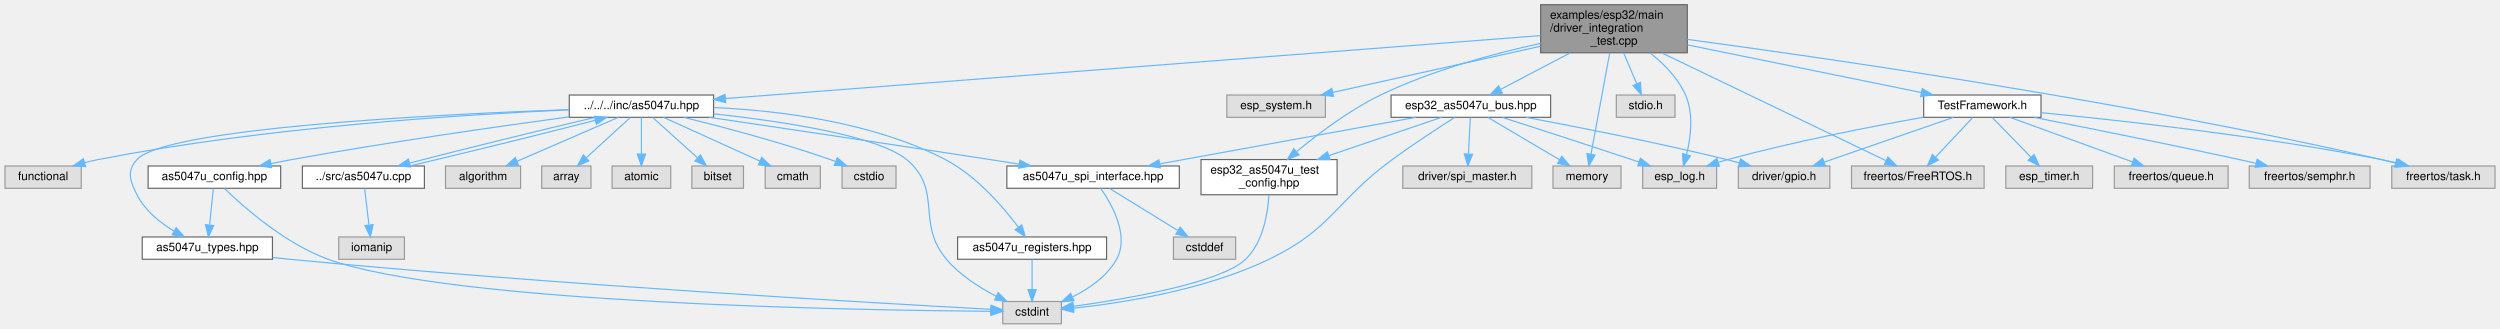
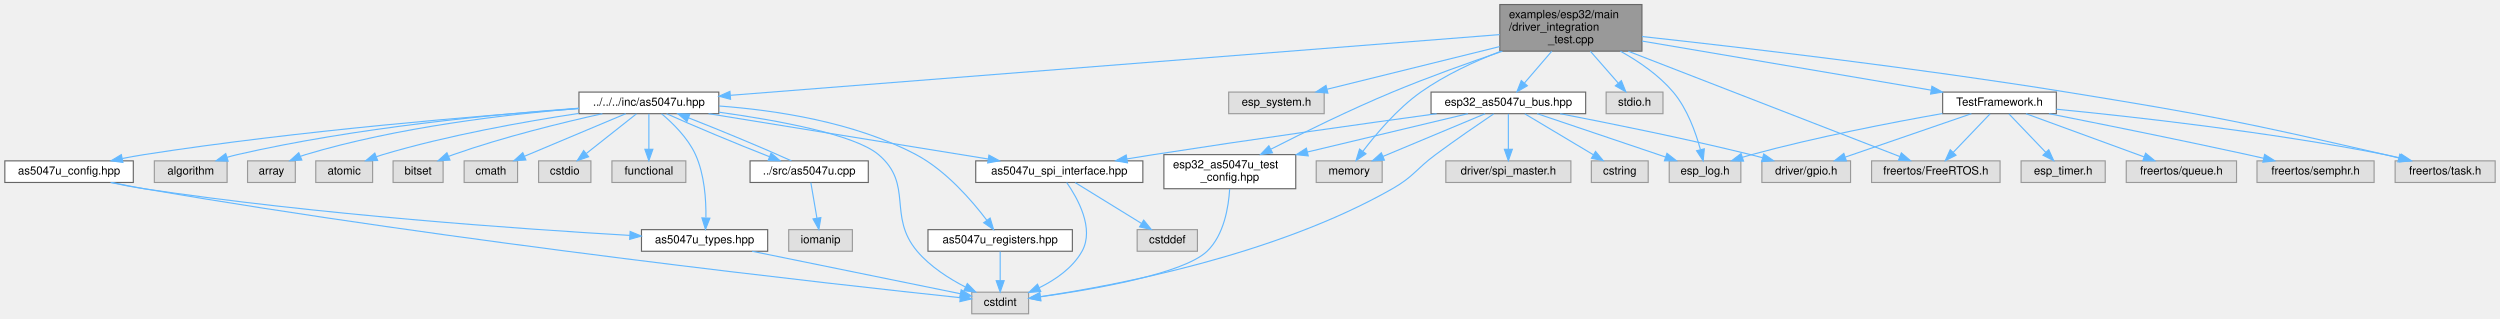
- <svg xmlns="http://www.w3.org/2000/svg" xmlns:xlink="http://www.w3.org/1999/xlink" width="2131pt" height="280pt" viewBox="0.00 0.00 2130.50 280.00">
+ <svg xmlns="http://www.w3.org/2000/svg" xmlns:xlink="http://www.w3.org/1999/xlink" width="2199pt" height="280pt" viewBox="0.00 0.00 2198.50 280.00">
  <g id="graph0" class="graph" transform="scale(1 1) rotate(0) translate(4 276)">
    <g id="Node000001" class="node">
      <g id="a_Node000001">
        <a xlink:title="Comprehensive Integration Test Suite for as5047u::AS5047U Driver.">
-           <polygon fill="#999999" stroke="#666666" points="1434,-272 1309,-272 1309,-231 1434,-231 1434,-272" />
-           <text text-anchor="start" x="1317" y="-260" font-family="Helvetica,sans-Serif" font-size="10.00">examples/esp32/main</text>
-           <text text-anchor="start" x="1317" y="-249" font-family="Helvetica,sans-Serif" font-size="10.00">/driver_integration</text>
-           <text text-anchor="middle" x="1371.5" y="-238" font-family="Helvetica,sans-Serif" font-size="10.00">_test.cpp</text>
+           <polygon fill="#999999" stroke="#666666" points="1440,-272 1315,-272 1315,-231 1440,-231 1440,-272" />
+           <text text-anchor="start" x="1323" y="-260" font-family="Helvetica,sans-Serif" font-size="10.00">examples/esp32/main</text>
+           <text text-anchor="start" x="1323" y="-249" font-family="Helvetica,sans-Serif" font-size="10.00">/driver_integration</text>
+           <text text-anchor="middle" x="1377.5" y="-238" font-family="Helvetica,sans-Serif" font-size="10.00">_test.cpp</text>
        </a>
      </g>
    </g>
    <g id="Node000002" class="node">
      <g id="a_Node000002">
        <a xlink:title=" ">
-           <polygon fill="#e0e0e0" stroke="#999999" points="1459,-134.5 1396,-134.5 1396,-115.5 1459,-115.5 1459,-134.5" />
-           <text text-anchor="middle" x="1427.5" y="-122.5" font-family="Helvetica,sans-Serif" font-size="10.00">esp_log.h</text>
+           <polygon fill="#e0e0e0" stroke="#999999" points="1527,-134.5 1464,-134.5 1464,-115.5 1527,-115.5 1527,-134.5" />
+           <text text-anchor="middle" x="1495.5" y="-122.5" font-family="Helvetica,sans-Serif" font-size="10.00">esp_log.h</text>
        </a>
      </g>
    </g>
    <g id="edge1_Node000001_Node000002" class="edge">
      <g id="a_edge1_Node000001_Node000002">
        <a xlink:title=" ">
-           <path fill="none" stroke="#63b8ff" d="M1402.18,-230.99C1413.97,-221.68 1426.13,-209.4 1432.5,-195 1439.62,-178.89 1436.94,-158.6 1433.36,-144.2" />
-           <polygon fill="#63b8ff" stroke="#63b8ff" points="1436.7,-143.16 1430.58,-134.51 1429.97,-145.08 1436.7,-143.16" />
+           <path fill="none" stroke="#63b8ff" d="M1421.05,-230.97C1437.35,-221.93 1454.94,-209.86 1467.5,-195 1479.87,-180.37 1487.3,-159.55 1491.37,-144.61" />
+           <polygon fill="#63b8ff" stroke="#63b8ff" points="1494.86,-145.08 1493.85,-134.54 1488.06,-143.41 1494.86,-145.08" />
        </a>
      </g>
    </g>
    <g id="Node000003" class="node">
      <g id="a_Node000003">
        <a xlink:title=" ">
-           <polygon fill="#e0e0e0" stroke="#999999" points="1125.5,-195 1041.5,-195 1041.5,-176 1125.5,-176 1125.5,-195" />
-           <text text-anchor="middle" x="1083.5" y="-183" font-family="Helvetica,sans-Serif" font-size="10.00">esp_system.h</text>
+           <polygon fill="#e0e0e0" stroke="#999999" points="1160.5,-195 1076.5,-195 1076.5,-176 1160.5,-176 1160.5,-195" />
+           <text text-anchor="middle" x="1118.5" y="-183" font-family="Helvetica,sans-Serif" font-size="10.00">esp_system.h</text>
        </a>
      </g>
    </g>
    <g id="edge2_Node000001_Node000003" class="edge">
      <g id="a_edge2_Node000001_Node000003">
        <a xlink:title=" ">
-           <path fill="none" stroke="#63b8ff" d="M1308.65,-236.53C1255.5,-224.72 1180.44,-208.04 1131.87,-197.25" />
-           <polygon fill="#63b8ff" stroke="#63b8ff" points="1132.45,-193.79 1121.93,-195.04 1130.93,-200.63 1132.45,-193.79" />
+           <path fill="none" stroke="#63b8ff" d="M1314.8,-235.01C1267.92,-223.42 1204.94,-207.86 1163.1,-197.52" />
+           <polygon fill="#63b8ff" stroke="#63b8ff" points="1163.75,-194.08 1153.21,-195.08 1162.08,-200.87 1163.75,-194.08" />
        </a>
      </g>
    </g>
    <g id="Node000004" class="node">
      <g id="a_Node000004">
        <a xlink:title=" ">
-           <polygon fill="#e0e0e0" stroke="#999999" points="1687,-134.5 1574,-134.5 1574,-115.5 1687,-115.5 1687,-134.5" />
-           <text text-anchor="middle" x="1630.5" y="-122.5" font-family="Helvetica,sans-Serif" font-size="10.00">freertos/FreeRTOS.h</text>
+           <polygon fill="#e0e0e0" stroke="#999999" points="1755,-134.5 1642,-134.5 1642,-115.5 1755,-115.5 1755,-134.5" />
+           <text text-anchor="middle" x="1698.5" y="-122.5" font-family="Helvetica,sans-Serif" font-size="10.00">freertos/FreeRTOS.h</text>
        </a>
      </g>
    </g>
    <g id="edge3_Node000001_Node000004" class="edge">
      <g id="a_edge3_Node000001_Node000004">
        <a xlink:title=" ">
-           <path fill="none" stroke="#63b8ff" d="M1412.25,-230.91C1465.61,-205.26 1557.68,-161 1603.28,-139.08" />
-           <polygon fill="#63b8ff" stroke="#63b8ff" points="1605.04,-142.12 1612.54,-134.63 1602.01,-135.81 1605.04,-142.12" />
+           <path fill="none" stroke="#63b8ff" d="M1428.01,-230.91C1494.97,-204.94 1611.13,-159.89 1666.87,-138.27" />
+           <polygon fill="#63b8ff" stroke="#63b8ff" points="1668.18,-141.51 1676.24,-134.63 1665.65,-134.99 1668.18,-141.51" />
        </a>
      </g>
    </g>
    <g id="Node000005" class="node">
      <g id="a_Node000005">
        <a xlink:title=" ">
-           <polygon fill="#e0e0e0" stroke="#999999" points="2122.5,-134.5 2034.5,-134.5 2034.5,-115.5 2122.5,-115.5 2122.5,-134.5" />
-           <text text-anchor="middle" x="2078.5" y="-122.5" font-family="Helvetica,sans-Serif" font-size="10.00">freertos/task.h</text>
+           <polygon fill="#e0e0e0" stroke="#999999" points="2190.5,-134.5 2102.5,-134.5 2102.5,-115.5 2190.5,-115.5 2190.5,-134.5" />
+           <text text-anchor="middle" x="2146.5" y="-122.5" font-family="Helvetica,sans-Serif" font-size="10.00">freertos/task.h</text>
        </a>
      </g>
    </g>
    <g id="edge4_Node000001_Node000005" class="edge">
      <g id="a_edge4_Node000001_Node000005">
        <a xlink:title=" ">
-           <path fill="none" stroke="#63b8ff" d="M1434.2,-242.39C1551.24,-226.71 1810.58,-189.36 2025.5,-140 2029.41,-139.1 2033.46,-138.12 2037.51,-137.11" />
-           <polygon fill="#63b8ff" stroke="#63b8ff" points="2038.66,-140.43 2047.48,-134.56 2036.92,-133.65 2038.66,-140.43" />
+           <path fill="none" stroke="#63b8ff" d="M1440.14,-243.87C1525.01,-234.58 1681.11,-216.4 1813.5,-195 1938.7,-174.76 1969.91,-168.43 2093.5,-140 2097.41,-139.1 2101.46,-138.12 2105.51,-137.11" />
+           <polygon fill="#63b8ff" stroke="#63b8ff" points="2106.66,-140.43 2115.47,-134.55 2104.92,-133.64 2106.66,-140.43" />
        </a>
      </g>
    </g>
    <g id="Node000006" class="node">
      <g id="a_Node000006">
        <a xlink:title=" ">
-           <polygon fill="#e0e0e0" stroke="#999999" points="1377.5,-134.5 1319.5,-134.5 1319.5,-115.5 1377.5,-115.5 1377.5,-134.5" />
-           <text text-anchor="middle" x="1348.5" y="-122.5" font-family="Helvetica,sans-Serif" font-size="10.00">memory</text>
+           <polygon fill="#e0e0e0" stroke="#999999" points="1211.5,-134.5 1153.5,-134.5 1153.5,-115.5 1211.5,-115.5 1211.5,-134.5" />
+           <text text-anchor="middle" x="1182.5" y="-122.5" font-family="Helvetica,sans-Serif" font-size="10.00">memory</text>
        </a>
      </g>
    </g>
    <g id="edge5_Node000001_Node000006" class="edge">
      <g id="a_edge5_Node000001_Node000006">
        <a xlink:title=" ">
-           <path fill="none" stroke="#63b8ff" d="M1367.86,-230.77C1363.48,-207.09 1356.2,-167.66 1351.92,-144.52" />
-           <polygon fill="#63b8ff" stroke="#63b8ff" points="1355.35,-143.81 1350.09,-134.61 1348.47,-145.08 1355.35,-143.81" />
+           <path fill="none" stroke="#63b8ff" d="M1315.83,-230.93C1292.62,-221.97 1266.73,-209.98 1245.5,-195 1224.89,-180.46 1206.08,-158.13 1194.48,-142.83" />
+           <polygon fill="#63b8ff" stroke="#63b8ff" points="1197.27,-140.73 1188.53,-134.75 1191.64,-144.88 1197.27,-140.73" />
        </a>
      </g>
    </g>
    <g id="Node000007" class="node">
      <g id="a_Node000007">
        <a xlink:title=" ">
-           <polygon fill="#e0e0e0" stroke="#999999" points="1423.5,-195 1373.5,-195 1373.5,-176 1423.5,-176 1423.5,-195" />
-           <text text-anchor="middle" x="1398.5" y="-183" font-family="Helvetica,sans-Serif" font-size="10.00">stdio.h</text>
+           <polygon fill="#e0e0e0" stroke="#999999" points="1458.5,-195 1408.5,-195 1408.5,-176 1458.5,-176 1458.5,-195" />
+           <text text-anchor="middle" x="1433.5" y="-183" font-family="Helvetica,sans-Serif" font-size="10.00">stdio.h</text>
        </a>
      </g>
    </g>
    <g id="edge6_Node000001_Node000007" class="edge">
      <g id="a_edge6_Node000001_Node000007">
        <a xlink:title=" ">
-           <path fill="none" stroke="#63b8ff" d="M1379.75,-230.95C1383.28,-222.58 1387.38,-212.85 1390.85,-204.64" />
-           <polygon fill="#63b8ff" stroke="#63b8ff" points="1394.14,-205.83 1394.8,-195.26 1387.69,-203.11 1394.14,-205.83" />
+           <path fill="none" stroke="#63b8ff" d="M1394.61,-230.95C1402.42,-222.02 1411.58,-211.55 1419.05,-203.02" />
+           <polygon fill="#63b8ff" stroke="#63b8ff" points="1421.88,-205.09 1425.83,-195.26 1416.62,-200.48 1421.88,-205.09" />
        </a>
      </g>
    </g>
    <g id="Node000008" class="node">
      <g id="a_Node000008">
        <a xlink:href="as5047u_8hpp.html" target="_top" xlink:title="Driver for AMS AS5047U Magnetic Rotary Position Sensor (C++21).">
-           <polygon fill="white" stroke="#666666" points="604,-195 481,-195 481,-176 604,-176 604,-195" />
-           <text text-anchor="middle" x="542.5" y="-183" font-family="Helvetica,sans-Serif" font-size="10.00">../../../inc/as5047u.hpp</text>
+           <polygon fill="white" stroke="#666666" points="628,-195 505,-195 505,-176 628,-176 628,-195" />
+           <text text-anchor="middle" x="566.5" y="-183" font-family="Helvetica,sans-Serif" font-size="10.00">../../../inc/as5047u.hpp</text>
        </a>
      </g>
    </g>
    <g id="edge7_Node000001_Node000008" class="edge">
      <g id="a_edge7_Node000001_Node000008">
        <a xlink:title=" ">
-           <path fill="none" stroke="#63b8ff" d="M1308.85,-245.66C1157.8,-234 774.22,-204.39 614.26,-192.04" />
-           <polygon fill="#63b8ff" stroke="#63b8ff" points="614.29,-188.53 604.05,-191.25 613.75,-195.51 614.29,-188.53" />
+           <path fill="none" stroke="#63b8ff" d="M1314.87,-245.56C1166.63,-233.86 794.97,-204.53 638.12,-192.15" />
+           <polygon fill="#63b8ff" stroke="#63b8ff" points="638.35,-188.66 628.1,-191.36 637.8,-195.64 638.35,-188.66" />
        </a>
      </g>
    </g>
    <g id="Node000024" class="node">
      <g id="a_Node000024">
        <a xlink:href="esp32__as5047u__bus_8hpp.html" target="_top" xlink:title="ESP32 SPI transport implementation for AS5047U driver (header-only)">
-           <polygon fill="white" stroke="#666666" points="1317.5,-195 1181.5,-195 1181.5,-176 1317.5,-176 1317.5,-195" />
-           <text text-anchor="middle" x="1249.5" y="-183" font-family="Helvetica,sans-Serif" font-size="10.00">esp32_as5047u_bus.hpp</text>
+           <polygon fill="white" stroke="#666666" points="1390.5,-195 1254.5,-195 1254.5,-176 1390.5,-176 1390.5,-195" />
+           <text text-anchor="middle" x="1322.5" y="-183" font-family="Helvetica,sans-Serif" font-size="10.00">esp32_as5047u_bus.hpp</text>
        </a>
      </g>
    </g>
    <g id="edge29_Node000001_Node000024" class="edge">
      <g id="a_edge29_Node000001_Node000024">
        <a xlink:title=" ">
-           <path fill="none" stroke="#63b8ff" d="M1334.23,-230.95C1314.96,-220.84 1291.94,-208.76 1274.76,-199.75" />
-           <polygon fill="#63b8ff" stroke="#63b8ff" points="1276.36,-196.64 1265.88,-195.09 1273.11,-202.84 1276.36,-196.64" />
+           <path fill="none" stroke="#63b8ff" d="M1360.7,-230.95C1353.02,-222.02 1344.03,-211.55 1336.7,-203.02" />
+           <polygon fill="#63b8ff" stroke="#63b8ff" points="1339.2,-200.56 1330.03,-195.26 1333.89,-205.13 1339.2,-200.56" />
        </a>
      </g>
    </g>
    <g id="Node000025" class="node">
      <g id="a_Node000025">
        <a xlink:href="esp32__as5047u__test__config_8hpp.html" target="_top" xlink:title="Hardware configuration for AS5047U driver on ESP32-C6.">
          <polygon fill="white" stroke="#666666" points="1135.5,-140 1019.5,-140 1019.5,-110 1135.5,-110 1135.5,-140" />
          <text text-anchor="start" x="1027.5" y="-128" font-family="Helvetica,sans-Serif" font-size="10.00">esp32_as5047u_test</text>
          <text text-anchor="middle" x="1077.5" y="-117" font-family="Helvetica,sans-Serif" font-size="10.00">_config.hpp</text>
        </a>
      </g>
    </g>
-     <g id="edge38_Node000001_Node000025" class="edge">
-       <g id="a_edge38_Node000001_Node000025">
-         <a xlink:title=" ">
-           <path fill="none" stroke="#63b8ff" d="M1308.93,-239.04C1268.66,-230.24 1215.94,-215.99 1172.5,-195 1146.08,-182.23 1119.33,-162.01 1100.98,-146.75" />
-           <polygon fill="#63b8ff" stroke="#63b8ff" points="1103.06,-143.92 1093.17,-140.13 1098.54,-149.26 1103.06,-143.92" />
-         </a>
-       </g>
-     </g>
-     <g id="Node000028" class="node">
-       <g id="a_Node000028">
+     <g id="edge39_Node000001_Node000025" class="edge">
+       <g id="a_edge39_Node000001_Node000025">
+         <a xlink:title=" ">
+           <path fill="none" stroke="#63b8ff" d="M1317.27,-230.94C1287.81,-220.93 1251.99,-208.12 1220.5,-195 1183.46,-179.57 1142.32,-159.38 1113.71,-144.83" />
+           <polygon fill="#63b8ff" stroke="#63b8ff" points="1115.01,-141.57 1104.51,-140.13 1111.82,-147.8 1115.01,-141.57" />
+         </a>
+       </g>
+     </g>
+     <g id="Node000029" class="node">
+       <g id="a_Node000029">
        <a xlink:href="TestFramework_8h.html" target="_top" xlink:title="Shared testing framework for ESP32-C6 comprehensive test suites.">
-           <polygon fill="white" stroke="#666666" points="1735.5,-195 1635.5,-195 1635.5,-176 1735.5,-176 1735.5,-195" />
-           <text text-anchor="middle" x="1685.5" y="-183" font-family="Helvetica,sans-Serif" font-size="10.00">TestFramework.h</text>
-         </a>
-       </g>
-     </g>
-     <g id="edge39_Node000001_Node000028" class="edge">
-       <g id="a_edge39_Node000001_Node000028">
-         <a xlink:title=" ">
-           <path fill="none" stroke="#63b8ff" d="M1434.29,-237.7C1492.75,-225.79 1578.88,-208.23 1633.56,-197.09" />
-           <polygon fill="#63b8ff" stroke="#63b8ff" points="1634.3,-200.51 1643.4,-195.08 1632.9,-193.65 1634.3,-200.51" />
+           <polygon fill="white" stroke="#666666" points="1804.5,-195 1704.5,-195 1704.5,-176 1804.5,-176 1804.5,-195" />
+           <text text-anchor="middle" x="1754.5" y="-183" font-family="Helvetica,sans-Serif" font-size="10.00">TestFramework.h</text>
+         </a>
+       </g>
+     </g>
+     <g id="edge40_Node000001_Node000029" class="edge">
+       <g id="a_edge40_Node000001_Node000029">
+         <a xlink:title=" ">
+           <path fill="none" stroke="#63b8ff" d="M1440.18,-239.86C1510.82,-227.87 1624.86,-208.51 1694.42,-196.7" />
+           <polygon fill="#63b8ff" stroke="#63b8ff" points="1695.08,-200.14 1704.35,-195.01 1693.91,-193.24 1695.08,-200.14" />
        </a>
      </g>
    </g>
    <g id="Node000009" class="node">
      <g id="a_Node000009">
        <a xlink:href="as5047u__spi__interface_8hpp.html" target="_top" xlink:title="CRTP-based SPI bus interface for AS5047U driver.">
          <polygon fill="white" stroke="#666666" points="1001,-134.5 854,-134.5 854,-115.5 1001,-115.5 1001,-134.5" />
          <text text-anchor="middle" x="927.5" y="-122.5" font-family="Helvetica,sans-Serif" font-size="10.00">as5047u_spi_interface.hpp</text>
        </a>
      </g>
    </g>
    <g id="edge8_Node000008_Node000009" class="edge">
      <g id="a_edge8_Node000008_Node000009">
        <a xlink:title=" ">
-           <path fill="none" stroke="#63b8ff" d="M600.29,-176C660.16,-167.16 756.41,-152.83 839.5,-140 847.54,-138.76 856,-137.43 864.35,-136.12" />
-           <polygon fill="#63b8ff" stroke="#63b8ff" points="865.13,-139.54 874.46,-134.52 864.04,-132.62 865.13,-139.54" />
+           <path fill="none" stroke="#63b8ff" d="M618.99,-175.99C684.23,-165.42 795.42,-147.4 864.99,-136.13" />
+           <polygon fill="#63b8ff" stroke="#63b8ff" points="865.63,-139.57 874.94,-134.52 864.51,-132.66 865.63,-139.57" />
        </a>
      </g>
    </g>
    <g id="Node000011" class="node">
      <g id="a_Node000011">
        <a xlink:title=" ">
          <polygon fill="#e0e0e0" stroke="#999999" points="900.5,-19 850.5,-19 850.5,0 900.5,0 900.5,-19" />
          <text text-anchor="middle" x="875.5" y="-7" font-family="Helvetica,sans-Serif" font-size="10.00">cstdint</text>
        </a>
      </g>
    </g>
    <g id="edge18_Node000008_Node000011" class="edge">
      <g id="a_edge18_Node000008_Node000011">
        <a xlink:title=" ">
-           <path fill="none" stroke="#63b8ff" d="M604.16,-178.98C662.26,-172.62 743.95,-160.36 768.5,-140 799.82,-114.03 776.23,-86.07 802.5,-55 813.9,-41.52 830.47,-30.96 844.94,-23.52" />
+           <path fill="none" stroke="#63b8ff" d="M628.11,-177.32C679.49,-170.2 747.55,-157.77 768.5,-140 799.53,-113.68 776.23,-86.07 802.5,-55 813.9,-41.52 830.47,-30.96 844.94,-23.52" />
          <polygon fill="#63b8ff" stroke="#63b8ff" points="846.6,-26.6 854.07,-19.07 843.54,-20.3 846.6,-26.6" />
        </a>
      </g>
    </g>
    <g id="Node000012" class="node">
      <g id="a_Node000012">
        <a xlink:href="as5047u__registers_8hpp.html" target="_top" xlink:title="Register definitions for the AS5047U Rotary Position Sensor.">
          <polygon fill="white" stroke="#666666" points="939,-74 812,-74 812,-55 939,-55 939,-74" />
          <text text-anchor="middle" x="875.5" y="-62" font-family="Helvetica,sans-Serif" font-size="10.00">as5047u_registers.hpp</text>
        </a>
      </g>
    </g>
    <g id="edge11_Node000008_Node000012" class="edge">
      <g id="a_edge11_Node000008_Node000012">
        <a xlink:title=" ">
-           <path fill="none" stroke="#63b8ff" d="M604.2,-184.34C658.89,-181.84 739.46,-172.25 801.5,-140 827.95,-126.25 850.8,-99.68 863.86,-82.27" />
-           <polygon fill="#63b8ff" stroke="#63b8ff" points="866.73,-84.27 869.76,-74.11 861.06,-80.16 866.73,-84.27" />
+           <path fill="none" stroke="#63b8ff" d="M628.2,-182.77C677.63,-179.11 747.4,-168.71 801.5,-140 827.83,-126.03 850.71,-99.51 863.81,-82.18" />
+           <polygon fill="#63b8ff" stroke="#63b8ff" points="866.66,-84.2 869.73,-74.06 861.01,-80.08 866.66,-84.2" />
        </a>
      </g>
    </g>
    <g id="Node000013" class="node">
      <g id="a_Node000013">
        <a xlink:title=" ">
-           <polygon fill="#e0e0e0" stroke="#999999" points="439.5,-134.5 375.5,-134.5 375.5,-115.5 439.5,-115.5 439.5,-134.5" />
-           <text text-anchor="middle" x="407.5" y="-122.5" font-family="Helvetica,sans-Serif" font-size="10.00">algorithm</text>
+           <polygon fill="#e0e0e0" stroke="#999999" points="195.5,-134.5 131.5,-134.5 131.5,-115.5 195.5,-115.5 195.5,-134.5" />
+           <text text-anchor="middle" x="163.5" y="-122.5" font-family="Helvetica,sans-Serif" font-size="10.00">algorithm</text>
        </a>
      </g>
    </g>
    <g id="edge13_Node000008_Node000013" class="edge">
      <g id="a_edge13_Node000008_Node000013">
        <a xlink:title=" ">
-           <path fill="none" stroke="#63b8ff" d="M522.87,-175.99C500.17,-166.16 462.6,-149.88 436.53,-138.58" />
-           <polygon fill="#63b8ff" stroke="#63b8ff" points="437.72,-135.28 427.15,-134.52 434.94,-141.7 437.72,-135.28" />
+           <path fill="none" stroke="#63b8ff" d="M504.98,-180.83C432.42,-175.6 308.49,-163.88 204.5,-140 201.52,-139.32 198.45,-138.49 195.39,-137.6" />
+           <polygon fill="#63b8ff" stroke="#63b8ff" points="196.41,-134.25 185.81,-134.55 194.28,-140.92 196.41,-134.25" />
        </a>
      </g>
    </g>
    <g id="Node000014" class="node">
      <g id="a_Node000014">
        <a xlink:title=" ">
-           <polygon fill="#e0e0e0" stroke="#999999" points="499.5,-134.5 457.5,-134.5 457.5,-115.5 499.5,-115.5 499.5,-134.5" />
-           <text text-anchor="middle" x="478.5" y="-122.5" font-family="Helvetica,sans-Serif" font-size="10.00">array</text>
+           <polygon fill="#e0e0e0" stroke="#999999" points="255.5,-134.5 213.5,-134.5 213.5,-115.5 255.5,-115.5 255.5,-134.5" />
+           <text text-anchor="middle" x="234.5" y="-122.5" font-family="Helvetica,sans-Serif" font-size="10.00">array</text>
        </a>
      </g>
    </g>
    <g id="edge14_Node000008_Node000014" class="edge">
      <g id="a_edge14_Node000008_Node000014">
        <a xlink:title=" ">
-           <path fill="none" stroke="#63b8ff" d="M533.06,-175.87C523.23,-166.88 507.61,-152.61 495.61,-141.64" />
-           <polygon fill="#63b8ff" stroke="#63b8ff" points="497.72,-138.83 487.98,-134.67 493,-144 497.72,-138.83" />
+           <path fill="none" stroke="#63b8ff" d="M504.92,-180.68C443.08,-175.62 345.59,-164.33 264.5,-140 263.05,-139.57 261.59,-139.07 260.13,-138.54" />
+           <polygon fill="#63b8ff" stroke="#63b8ff" points="261.24,-135.21 250.67,-134.59 258.54,-141.67 261.24,-135.21" />
        </a>
      </g>
    </g>
    <g id="Node000015" class="node">
      <g id="a_Node000015">
        <a xlink:title=" ">
-           <polygon fill="#e0e0e0" stroke="#999999" points="567.5,-134.5 517.5,-134.5 517.5,-115.5 567.5,-115.5 567.5,-134.5" />
-           <text text-anchor="middle" x="542.5" y="-122.5" font-family="Helvetica,sans-Serif" font-size="10.00">atomic</text>
+           <polygon fill="#e0e0e0" stroke="#999999" points="323.5,-134.5 273.5,-134.5 273.5,-115.5 323.5,-115.5 323.5,-134.5" />
+           <text text-anchor="middle" x="298.5" y="-122.5" font-family="Helvetica,sans-Serif" font-size="10.00">atomic</text>
        </a>
      </g>
    </g>
    <g id="edge15_Node000008_Node000015" class="edge">
      <g id="a_edge15_Node000008_Node000015">
        <a xlink:title=" ">
-           <path fill="none" stroke="#63b8ff" d="M542.5,-175.87C542.5,-167.75 542.5,-155.31 542.5,-144.89" />
-           <polygon fill="#63b8ff" stroke="#63b8ff" points="546,-144.67 542.5,-134.67 539,-144.67 546,-144.67" />
+           <path fill="none" stroke="#63b8ff" d="M504.59,-176.23C456.94,-169.03 389.77,-157.05 332.5,-140 330.62,-139.44 328.7,-138.81 326.78,-138.14" />
+           <polygon fill="#63b8ff" stroke="#63b8ff" points="327.91,-134.83 317.32,-134.54 325.42,-141.37 327.91,-134.83" />
        </a>
      </g>
    </g>
    <g id="Node000016" class="node">
      <g id="a_Node000016">
        <a xlink:title=" ">
-           <polygon fill="#e0e0e0" stroke="#999999" points="629.5,-134.5 585.5,-134.5 585.5,-115.5 629.5,-115.5 629.5,-134.5" />
-           <text text-anchor="middle" x="607.5" y="-122.5" font-family="Helvetica,sans-Serif" font-size="10.00">bitset</text>
+           <polygon fill="#e0e0e0" stroke="#999999" points="385.5,-134.5 341.5,-134.5 341.5,-115.5 385.5,-115.5 385.5,-134.5" />
+           <text text-anchor="middle" x="363.5" y="-122.5" font-family="Helvetica,sans-Serif" font-size="10.00">bitset</text>
        </a>
      </g>
    </g>
    <g id="edge16_Node000008_Node000016" class="edge">
      <g id="a_edge16_Node000008_Node000016">
        <a xlink:title=" ">
-           <path fill="none" stroke="#63b8ff" d="M552.09,-175.87C562.08,-166.88 577.93,-152.61 590.13,-141.64" />
-           <polygon fill="#63b8ff" stroke="#63b8ff" points="592.78,-143.96 597.87,-134.67 588.1,-138.76 592.78,-143.96" />
+           <path fill="none" stroke="#63b8ff" d="M525.6,-175.99C490.38,-168.18 438.43,-155.47 394.5,-140 393.11,-139.51 391.69,-138.98 390.27,-138.43" />
+           <polygon fill="#63b8ff" stroke="#63b8ff" points="391.57,-135.18 380.99,-134.53 388.85,-141.63 391.57,-135.18" />
        </a>
      </g>
    </g>
    <g id="Node000017" class="node">
      <g id="a_Node000017">
        <a xlink:title=" ">
-           <polygon fill="#e0e0e0" stroke="#999999" points="695,-134.5 648,-134.5 648,-115.5 695,-115.5 695,-134.5" />
-           <text text-anchor="middle" x="671.5" y="-122.5" font-family="Helvetica,sans-Serif" font-size="10.00">cmath</text>
+           <polygon fill="#e0e0e0" stroke="#999999" points="451,-134.5 404,-134.5 404,-115.5 451,-115.5 451,-134.5" />
+           <text text-anchor="middle" x="427.5" y="-122.5" font-family="Helvetica,sans-Serif" font-size="10.00">cmath</text>
        </a>
      </g>
    </g>
    <g id="edge17_Node000008_Node000017" class="edge">
      <g id="a_edge17_Node000008_Node000017">
        <a xlink:title=" ">
-           <path fill="none" stroke="#63b8ff" d="M561.26,-175.99C582.85,-166.2 618.53,-150.02 643.43,-138.73" />
-           <polygon fill="#63b8ff" stroke="#63b8ff" points="645.06,-141.83 652.72,-134.52 642.17,-135.46 645.06,-141.83" />
+           <path fill="none" stroke="#63b8ff" d="M546.17,-175.99C524.82,-167.05 490.29,-152.57 460.5,-140 459.34,-139.51 458.16,-139.01 456.96,-138.5" />
+           <polygon fill="#63b8ff" stroke="#63b8ff" points="458.31,-135.28 447.74,-134.6 455.58,-141.72 458.31,-135.28" />
        </a>
      </g>
    </g>
    <g id="Node000018" class="node">
      <g id="a_Node000018">
        <a xlink:title=" ">
-           <polygon fill="#e0e0e0" stroke="#999999" points="759.5,-134.5 713.5,-134.5 713.5,-115.5 759.5,-115.5 759.5,-134.5" />
-           <text text-anchor="middle" x="736.5" y="-122.5" font-family="Helvetica,sans-Serif" font-size="10.00">cstdio</text>
+           <polygon fill="#e0e0e0" stroke="#999999" points="515.5,-134.5 469.5,-134.5 469.5,-115.5 515.5,-115.5 515.5,-134.5" />
+           <text text-anchor="middle" x="492.5" y="-122.5" font-family="Helvetica,sans-Serif" font-size="10.00">cstdio</text>
        </a>
      </g>
    </g>
    <g id="edge19_Node000008_Node000018" class="edge">
      <g id="a_edge19_Node000008_Node000018">
        <a xlink:title=" ">
-           <path fill="none" stroke="#63b8ff" d="M578.73,-175.94C611.63,-167.82 661.33,-154.7 703.5,-140 704.93,-139.5 706.39,-138.97 707.86,-138.42" />
-           <polygon fill="#63b8ff" stroke="#63b8ff" points="709.48,-141.54 717.47,-134.58 706.89,-135.04 709.48,-141.54" />
+           <path fill="none" stroke="#63b8ff" d="M555.58,-175.87C543.99,-166.71 525.47,-152.06 511.48,-141.01" />
+           <polygon fill="#63b8ff" stroke="#63b8ff" points="513.48,-138.12 503.46,-134.67 509.14,-143.61 513.48,-138.12" />
        </a>
      </g>
    </g>
    <g id="Node000019" class="node">
      <g id="a_Node000019">
        <a xlink:title=" ">
-           <polygon fill="#e0e0e0" stroke="#999999" points="65,-134.5 0,-134.5 0,-115.5 65,-115.5 65,-134.5" />
-           <text text-anchor="middle" x="32.5" y="-122.5" font-family="Helvetica,sans-Serif" font-size="10.00">functional</text>
+           <polygon fill="#e0e0e0" stroke="#999999" points="599,-134.5 534,-134.5 534,-115.5 599,-115.5 599,-134.5" />
+           <text text-anchor="middle" x="566.5" y="-122.5" font-family="Helvetica,sans-Serif" font-size="10.00">functional</text>
        </a>
      </g>
    </g>
    <g id="edge20_Node000008_Node000019" class="edge">
      <g id="a_edge20_Node000008_Node000019">
        <a xlink:title=" ">
-           <path fill="none" stroke="#63b8ff" d="M480.92,-182.37C391.68,-178.44 221.57,-167.72 79.5,-140 75.77,-139.27 71.91,-138.37 68.09,-137.38" />
-           <polygon fill="#63b8ff" stroke="#63b8ff" points="68.71,-133.92 58.13,-134.61 66.83,-140.67 68.71,-133.92" />
+           <path fill="none" stroke="#63b8ff" d="M566.5,-175.87C566.5,-167.75 566.5,-155.31 566.5,-144.89" />
+           <polygon fill="#63b8ff" stroke="#63b8ff" points="570,-144.67 566.5,-134.67 563,-144.67 570,-144.67" />
        </a>
      </g>
    </g>
    <g id="Node000020" class="node">
      <g id="a_Node000020">
        <a xlink:href="as5047u__types_8hpp.html" target="_top" xlink:title="Type definitions for the AS5047U driver.">
-           <polygon fill="white" stroke="#666666" points="228,-74 117,-74 117,-55 228,-55 228,-74" />
-           <text text-anchor="middle" x="172.5" y="-62" font-family="Helvetica,sans-Serif" font-size="10.00">as5047u_types.hpp</text>
+           <polygon fill="white" stroke="#666666" points="671,-74 560,-74 560,-55 671,-55 671,-74" />
+           <text text-anchor="middle" x="615.5" y="-62" font-family="Helvetica,sans-Serif" font-size="10.00">as5047u_types.hpp</text>
        </a>
      </g>
    </g>
    <g id="edge21_Node000008_Node000020" class="edge">
      <g id="a_edge21_Node000008_Node000020">
        <a xlink:title=" ">
-           <path fill="none" stroke="#63b8ff" d="M480.72,-182.6C367.64,-178.47 136.69,-166.82 112.5,-140 103.57,-130.1 106.51,-121.91 112.5,-110 119.19,-96.71 131.94,-86.39 143.97,-79.05" />
-           <polygon fill="#63b8ff" stroke="#63b8ff" points="145.92,-81.97 152.92,-74.02 142.49,-75.87 145.92,-81.97" />
+           <path fill="none" stroke="#63b8ff" d="M577.66,-175.95C587.34,-167.84 600.82,-154.73 607.5,-140 615.46,-122.44 616.89,-100.24 616.67,-84.66" />
+           <polygon fill="#63b8ff" stroke="#63b8ff" points="620.15,-84.08 616.27,-74.22 613.16,-84.35 620.15,-84.08" />
        </a>
      </g>
    </g>
    <g id="Node000021" class="node">
      <g id="a_Node000021">
        <a xlink:href="as5047u__config_8hpp.html" target="_top" xlink:title=" ">
-           <polygon fill="white" stroke="#666666" points="235,-134.5 122,-134.5 122,-115.5 235,-115.5 235,-134.5" />
-           <text text-anchor="middle" x="178.5" y="-122.5" font-family="Helvetica,sans-Serif" font-size="10.00">as5047u_config.hpp</text>
+           <polygon fill="white" stroke="#666666" points="113,-134.5 0,-134.5 0,-115.5 113,-115.5 113,-134.5" />
+           <text text-anchor="middle" x="56.5" y="-122.5" font-family="Helvetica,sans-Serif" font-size="10.00">as5047u_config.hpp</text>
        </a>
      </g>
    </g>
    <g id="edge23_Node000008_Node000021" class="edge">
      <g id="a_edge23_Node000008_Node000021">
        <a xlink:title=" ">
-           <path fill="none" stroke="#63b8ff" d="M480.97,-176.42C420.58,-168.24 325.96,-154.71 244.5,-140 238.74,-138.96 232.71,-137.79 226.75,-136.59" />
-           <polygon fill="#63b8ff" stroke="#63b8ff" points="227.31,-133.13 216.81,-134.54 225.9,-139.99 227.31,-133.13" />
+           <path fill="none" stroke="#63b8ff" d="M504.82,-180.45C418.83,-174.33 258.18,-161.13 122.5,-140 116.27,-139.03 109.75,-137.85 103.32,-136.59" />
+           <polygon fill="#63b8ff" stroke="#63b8ff" points="103.87,-133.13 93.37,-134.56 102.47,-139.99 103.87,-133.13" />
        </a>
      </g>
    </g>
    <g id="Node000022" class="node">
      <g id="a_Node000022">
        <a xlink:href="as5047u_8cpp.html" target="_top" xlink:title=" ">
-           <polygon fill="white" stroke="#666666" points="357.5,-134.5 253.5,-134.5 253.5,-115.5 357.5,-115.5 357.5,-134.5" />
-           <text text-anchor="middle" x="305.5" y="-122.5" font-family="Helvetica,sans-Serif" font-size="10.00">../src/as5047u.cpp</text>
+           <polygon fill="white" stroke="#666666" points="759.5,-134.5 655.5,-134.5 655.5,-115.5 759.5,-115.5 759.5,-134.5" />
+           <text text-anchor="middle" x="707.5" y="-122.5" font-family="Helvetica,sans-Serif" font-size="10.00">../src/as5047u.cpp</text>
        </a>
      </g>
    </g>
    <g id="edge26_Node000008_Node000022" class="edge">
      <g id="a_edge26_Node000008_Node000022">
        <a xlink:title=" ">
-           <path fill="none" stroke="#63b8ff" d="M503.11,-175.99C459.17,-165.7 388.73,-148.36 344.83,-137.04" />
-           <polygon fill="#63b8ff" stroke="#63b8ff" points="345.63,-133.64 335.07,-134.52 343.88,-140.41 345.63,-133.64" />
+           <path fill="none" stroke="#63b8ff" d="M582.07,-175.99C603.91,-166.03 643.66,-149.45 672.66,-138.13" />
+           <polygon fill="#63b8ff" stroke="#63b8ff" points="673.97,-141.38 682.04,-134.52 671.45,-134.85 673.97,-141.38" />
        </a>
      </g>
    </g>
    <g id="Node000010" class="node">
      <g id="a_Node000010">
        <a xlink:title=" ">
          <polygon fill="#e0e0e0" stroke="#999999" points="1049,-74 996,-74 996,-55 1049,-55 1049,-74" />
          <text text-anchor="middle" x="1022.5" y="-62" font-family="Helvetica,sans-Serif" font-size="10.00">cstddef</text>
        </a>
      </g>
    </g>
    <g id="edge9_Node000009_Node000010" class="edge">
      <g id="a_edge9_Node000009_Node000010">
        <a xlink:title=" ">
          <path fill="none" stroke="#63b8ff" d="M941.52,-115.37C956.81,-105.95 981.53,-90.73 999.64,-79.58" />
          <polygon fill="#63b8ff" stroke="#63b8ff" points="1001.75,-82.39 1008.42,-74.17 998.07,-76.43 1001.75,-82.39" />
        </a>
      </g>
    </g>
    <g id="edge10_Node000009_Node000011" class="edge">
      <g id="a_edge10_Node000009_Node000011">
        <a xlink:title=" ">
          <path fill="none" stroke="#63b8ff" d="M934.01,-115.45C943.45,-101.92 958.68,-75.04 947.5,-55 939.34,-40.37 924.17,-29.94 909.84,-22.88" />
          <polygon fill="#63b8ff" stroke="#63b8ff" points="911.19,-19.64 900.64,-18.71 908.31,-26.02 911.19,-19.64" />
        </a>
      </g>
    </g>
    <g id="edge12_Node000012_Node000011" class="edge">
      <g id="a_edge12_Node000012_Node000011">
        <a xlink:title=" ">
          <path fill="none" stroke="#63b8ff" d="M875.5,-54.75C875.5,-47.8 875.5,-37.85 875.5,-29.13" />
          <polygon fill="#63b8ff" stroke="#63b8ff" points="879,-29.09 875.5,-19.09 872,-29.09 879,-29.09" />
        </a>
      </g>
    </g>
    <g id="edge22_Node000020_Node000011" class="edge">
      <g id="a_edge22_Node000020_Node000011">
        <a xlink:title=" ">
-           <path fill="none" stroke="#63b8ff" d="M228.26,-56.47C233.07,-55.94 237.87,-55.44 242.5,-55 470.02,-33.2 744.52,-17.51 840.41,-12.34" />
-           <polygon fill="#63b8ff" stroke="#63b8ff" points="840.63,-15.83 850.43,-11.8 840.26,-8.84 840.63,-15.83" />
+           <path fill="none" stroke="#63b8ff" d="M657.27,-54.98C708.09,-44.63 792.97,-27.32 840.51,-17.63" />
+           <polygon fill="#63b8ff" stroke="#63b8ff" points="841.24,-21.06 850.34,-15.63 839.84,-14.2 841.24,-21.06" />
        </a>
      </g>
    </g>
    <g id="edge24_Node000021_Node000011" class="edge">
      <g id="a_edge24_Node000021_Node000011">
        <a xlink:title=" ">
-           <path fill="none" stroke="#63b8ff" d="M187.15,-115.26C203.02,-99.88 238.56,-68.32 275.5,-55 380.44,-17.15 728,-11.48 840.23,-10.64" />
-           <polygon fill="#63b8ff" stroke="#63b8ff" points="840.36,-14.14 850.34,-10.58 840.31,-7.14 840.36,-14.14" />
+           <path fill="none" stroke="#63b8ff" d="M94.1,-115.5C103.36,-113.55 113.26,-111.59 122.5,-110 397.63,-62.72 732.66,-25.59 840.37,-14.16" />
+           <polygon fill="#63b8ff" stroke="#63b8ff" points="840.79,-17.64 850.37,-13.1 840.06,-10.67 840.79,-17.64" />
        </a>
      </g>
    </g>
    <g id="edge25_Node000021_Node000020" class="edge">
      <g id="a_edge25_Node000021_Node000020">
        <a xlink:title=" ">
-           <path fill="none" stroke="#63b8ff" d="M177.61,-115.37C176.78,-107.25 175.51,-94.81 174.44,-84.39" />
-           <polygon fill="#63b8ff" stroke="#63b8ff" points="177.89,-83.76 173.39,-74.17 170.93,-84.47 177.89,-83.76" />
+           <path fill="none" stroke="#63b8ff" d="M93.01,-115.44C102.57,-113.43 112.89,-111.45 122.5,-110 274.59,-87.09 454.99,-74.46 549.78,-68.94" />
+           <polygon fill="#63b8ff" stroke="#63b8ff" points="550.01,-72.43 559.79,-68.36 549.61,-65.44 550.01,-72.43" />
        </a>
      </g>
    </g>
    <g id="edge27_Node000022_Node000008" class="edge">
      <g id="a_edge27_Node000022_Node000008">
        <a xlink:title=" ">
-           <path fill="none" stroke="#63b8ff" d="M344.93,-134.52C388.89,-144.81 459.33,-162.16 503.22,-173.47" />
-           <polygon fill="#63b8ff" stroke="#63b8ff" points="502.41,-176.87 512.97,-175.99 504.16,-170.1 502.41,-176.87" />
+           <path fill="none" stroke="#63b8ff" d="M691.9,-134.52C670.05,-144.49 630.31,-161.07 601.31,-172.38" />
+           <polygon fill="#63b8ff" stroke="#63b8ff" points="600,-169.13 591.93,-175.99 602.52,-175.66 600,-169.13" />
        </a>
      </g>
    </g>
    <g id="Node000023" class="node">
      <g id="a_Node000023">
        <a xlink:title=" ">
-           <polygon fill="#e0e0e0" stroke="#999999" points="340.5,-74 284.5,-74 284.5,-55 340.5,-55 340.5,-74" />
-           <text text-anchor="middle" x="312.5" y="-62" font-family="Helvetica,sans-Serif" font-size="10.00">iomanip</text>
+           <polygon fill="#e0e0e0" stroke="#999999" points="745.5,-74 689.5,-74 689.5,-55 745.5,-55 745.5,-74" />
+           <text text-anchor="middle" x="717.5" y="-62" font-family="Helvetica,sans-Serif" font-size="10.00">iomanip</text>
        </a>
      </g>
    </g>
    <g id="edge28_Node000022_Node000023" class="edge">
      <g id="a_edge28_Node000022_Node000023">
        <a xlink:title=" ">
-           <path fill="none" stroke="#63b8ff" d="M306.53,-115.37C307.5,-107.25 308.99,-94.81 310.24,-84.39" />
-           <polygon fill="#63b8ff" stroke="#63b8ff" points="313.75,-84.51 311.46,-74.17 306.8,-83.68 313.75,-84.51" />
+           <path fill="none" stroke="#63b8ff" d="M708.98,-115.37C710.38,-107.16 712.54,-94.54 714.33,-84.05" />
+           <polygon fill="#63b8ff" stroke="#63b8ff" points="717.78,-84.61 716.02,-74.17 710.88,-83.43 717.78,-84.61" />
        </a>
      </g>
    </g>
    <g id="edge35_Node000024_Node000002" class="edge">
      <g id="a_edge35_Node000024_Node000002">
        <a xlink:title=" ">
-           <path fill="none" stroke="#63b8ff" d="M1276.32,-175.92C1303.96,-167.05 1348.3,-152.72 1386.5,-140 1388.59,-139.3 1390.73,-138.59 1392.9,-137.86" />
-           <polygon fill="#63b8ff" stroke="#63b8ff" points="1394.02,-141.17 1402.37,-134.65 1391.77,-134.54 1394.02,-141.17" />
-         </a>
-       </g>
-     </g>
-     <g id="edge37_Node000024_Node000006" class="edge">
-       <g id="a_edge37_Node000024_Node000006">
-         <a xlink:title=" ">
-           <path fill="none" stroke="#63b8ff" d="M1264.11,-175.87C1280.19,-166.36 1306.28,-150.95 1325.2,-139.77" />
-           <polygon fill="#63b8ff" stroke="#63b8ff" points="1327,-142.77 1333.83,-134.67 1323.44,-136.74 1327,-142.77" />
+           <path fill="none" stroke="#63b8ff" d="M1347.82,-176C1374.39,-167.06 1417.4,-152.59 1454.5,-140 1456.58,-139.29 1458.73,-138.57 1460.89,-137.83" />
+           <polygon fill="#63b8ff" stroke="#63b8ff" points="1462.02,-141.14 1470.35,-134.6 1459.76,-134.52 1462.02,-141.14" />
+         </a>
+       </g>
+     </g>
+     <g id="edge38_Node000024_Node000006" class="edge">
+       <g id="a_edge38_Node000024_Node000006">
+         <a xlink:title=" ">
+           <path fill="none" stroke="#63b8ff" d="M1302.14,-175.99C1278.5,-166.12 1239.3,-149.73 1212.25,-138.43" />
+           <polygon fill="#63b8ff" stroke="#63b8ff" points="1213.46,-135.14 1202.88,-134.52 1210.76,-141.6 1213.46,-135.14" />
        </a>
      </g>
    </g>
    <g id="edge30_Node000024_Node000009" class="edge">
      <g id="a_edge30_Node000024_Node000009">
        <a xlink:title=" ">
-           <path fill="none" stroke="#63b8ff" d="M1202.68,-175.99C1144.85,-165.49 1046.53,-147.62 984.4,-136.34" />
-           <polygon fill="#63b8ff" stroke="#63b8ff" points="984.84,-132.86 974.38,-134.52 983.59,-139.75 984.84,-132.86" />
+           <path fill="none" stroke="#63b8ff" d="M1259.39,-175.98C1196.31,-167.35 1096.6,-153.4 1010.5,-140 1002.89,-138.81 994.89,-137.52 986.98,-136.22" />
+           <polygon fill="#63b8ff" stroke="#63b8ff" points="987.5,-132.76 977.06,-134.57 986.35,-139.66 987.5,-132.76" />
        </a>
      </g>
    </g>
    <g id="edge36_Node000024_Node000011" class="edge">
      <g id="a_edge36_Node000024_Node000011">
        <a xlink:title=" ">
-           <path fill="none" stroke="#63b8ff" d="M1235.9,-176C1222.18,-167.3 1200.51,-153.22 1182.5,-140 1134.11,-104.46 1131.6,-81.04 1077.5,-55 1022.88,-28.71 952.46,-17.74 910.83,-13.32" />
-           <polygon fill="#63b8ff" stroke="#63b8ff" points="910.94,-9.81 900.64,-12.31 910.25,-16.78 910.94,-9.81" />
+           <path fill="none" stroke="#63b8ff" d="M1309.59,-175.86C1296.55,-167.05 1275.89,-152.9 1258.5,-140 1241.21,-127.19 1239.2,-120.65 1220.5,-110 1117.11,-51.11 976.1,-24.72 911.05,-15.11" />
+           <polygon fill="#63b8ff" stroke="#63b8ff" points="911.31,-11.61 900.91,-13.66 910.31,-18.54 911.31,-11.61" />
        </a>
      </g>
    </g>
    <g id="edge31_Node000024_Node000025" class="edge">
      <g id="a_edge31_Node000024_Node000025">
        <a xlink:title=" ">
-           <path fill="none" stroke="#63b8ff" d="M1224.49,-175.99C1199.41,-167.46 1160.08,-154.09 1128.41,-143.32" />
-           <polygon fill="#63b8ff" stroke="#63b8ff" points="1129.45,-139.97 1118.85,-140.06 1127.19,-146.6 1129.45,-139.97" />
+           <path fill="none" stroke="#63b8ff" d="M1286.87,-175.99C1250.03,-167.2 1191.58,-153.24 1145.79,-142.31" />
+           <polygon fill="#63b8ff" stroke="#63b8ff" points="1146.47,-138.87 1135.93,-139.95 1144.84,-145.68 1146.47,-138.87" />
        </a>
      </g>
    </g>
    <g id="Node000026" class="node">
      <g id="a_Node000026">
        <a xlink:title=" ">
-           <polygon fill="#e0e0e0" stroke="#999999" points="1555.5,-134.5 1477.5,-134.5 1477.5,-115.5 1555.5,-115.5 1555.5,-134.5" />
-           <text text-anchor="middle" x="1516.5" y="-122.5" font-family="Helvetica,sans-Serif" font-size="10.00">driver/gpio.h</text>
+           <polygon fill="#e0e0e0" stroke="#999999" points="1623.5,-134.5 1545.5,-134.5 1545.5,-115.5 1623.5,-115.5 1623.5,-134.5" />
+           <text text-anchor="middle" x="1584.5" y="-122.5" font-family="Helvetica,sans-Serif" font-size="10.00">driver/gpio.h</text>
        </a>
      </g>
    </g>
    <g id="edge33_Node000024_Node000026" class="edge">
      <g id="a_edge33_Node000024_Node000026">
        <a xlink:title=" ">
-           <path fill="none" stroke="#63b8ff" d="M1296.51,-175.99C1340.82,-167.71 1408.97,-154.31 1467.5,-140 1471.06,-139.13 1474.75,-138.17 1478.44,-137.18" />
-           <polygon fill="#63b8ff" stroke="#63b8ff" points="1479.39,-140.55 1488.1,-134.52 1477.53,-133.8 1479.39,-140.55" />
+           <path fill="none" stroke="#63b8ff" d="M1368.01,-175.98C1411.28,-167.65 1478.1,-154.18 1535.5,-140 1538.91,-139.16 1542.44,-138.24 1545.97,-137.29" />
+           <polygon fill="#63b8ff" stroke="#63b8ff" points="1547.13,-140.6 1555.83,-134.57 1545.26,-133.86 1547.13,-140.6" />
        </a>
      </g>
    </g>
    <g id="Node000027" class="node">
      <g id="a_Node000027">
        <a xlink:title=" ">
-           <polygon fill="#e0e0e0" stroke="#999999" points="1301.5,-134.5 1191.5,-134.5 1191.5,-115.5 1301.5,-115.5 1301.5,-134.5" />
-           <text text-anchor="middle" x="1246.5" y="-122.5" font-family="Helvetica,sans-Serif" font-size="10.00">driver/spi_master.h</text>
+           <polygon fill="#e0e0e0" stroke="#999999" points="1377.5,-134.5 1267.5,-134.5 1267.5,-115.5 1377.5,-115.5 1377.5,-134.5" />
+           <text text-anchor="middle" x="1322.5" y="-122.5" font-family="Helvetica,sans-Serif" font-size="10.00">driver/spi_master.h</text>
        </a>
      </g>
    </g>
    <g id="edge34_Node000024_Node000027" class="edge">
      <g id="a_edge34_Node000024_Node000027">
        <a xlink:title=" ">
-           <path fill="none" stroke="#63b8ff" d="M1249.06,-175.87C1248.64,-167.75 1248,-155.31 1247.47,-144.89" />
-           <polygon fill="#63b8ff" stroke="#63b8ff" points="1250.95,-144.47 1246.94,-134.67 1243.96,-144.83 1250.95,-144.47" />
+           <path fill="none" stroke="#63b8ff" d="M1322.5,-175.87C1322.5,-167.75 1322.5,-155.31 1322.5,-144.89" />
+           <polygon fill="#63b8ff" stroke="#63b8ff" points="1326,-144.67 1322.5,-134.67 1319,-144.67 1326,-144.67" />
+         </a>
+       </g>
+     </g>
+     <g id="Node000028" class="node">
+       <g id="a_Node000028">
+         <a xlink:title=" ">
+           <polygon fill="#e0e0e0" stroke="#999999" points="1445.5,-134.5 1395.5,-134.5 1395.5,-115.5 1445.5,-115.5 1445.5,-134.5" />
+           <text text-anchor="middle" x="1420.5" y="-122.5" font-family="Helvetica,sans-Serif" font-size="10.00">cstring</text>
+         </a>
+       </g>
+     </g>
+     <g id="edge37_Node000024_Node000028" class="edge">
+       <g id="a_edge37_Node000024_Node000028">
+         <a xlink:title=" ">
+           <path fill="none" stroke="#63b8ff" d="M1336.96,-175.87C1352.81,-166.41 1378.47,-151.09 1397.18,-139.92" />
+           <polygon fill="#63b8ff" stroke="#63b8ff" points="1399.19,-142.8 1405.98,-134.67 1395.6,-136.79 1399.19,-142.8" />
        </a>
      </g>
    </g>
    <g id="edge32_Node000025_Node000011" class="edge">
      <g id="a_edge32_Node000025_Node000011">
        <a xlink:title=" ">
          <path fill="none" stroke="#63b8ff" d="M1077.36,-109.72C1076.42,-94.09 1072.45,-69.33 1057.5,-55 1036.71,-35.07 957.58,-21.42 910.78,-14.9" />
          <polygon fill="#63b8ff" stroke="#63b8ff" points="911.13,-11.41 900.75,-13.54 910.19,-18.35 911.13,-11.41" />
        </a>
      </g>
    </g>
-     <g id="edge40_Node000028_Node000002" class="edge">
-       <g id="a_edge40_Node000028_Node000002">
-         <a xlink:title=" ">
-           <path fill="none" stroke="#63b8ff" d="M1635.09,-176.03C1590.83,-168.16 1524.9,-155.35 1468.5,-140 1465.87,-139.28 1463.16,-138.49 1460.45,-137.65" />
-           <polygon fill="#63b8ff" stroke="#63b8ff" points="1461.35,-134.27 1450.76,-134.51 1459.19,-140.93 1461.35,-134.27" />
-         </a>
-       </g>
-     </g>
-     <g id="edge43_Node000028_Node000004" class="edge">
-       <g id="a_edge43_Node000028_Node000004">
-         <a xlink:title=" ">
-           <path fill="none" stroke="#63b8ff" d="M1677.38,-175.87C1669.1,-167.05 1656.03,-153.16 1645.8,-142.27" />
-           <polygon fill="#63b8ff" stroke="#63b8ff" points="1648.05,-139.56 1638.65,-134.67 1642.95,-144.35 1648.05,-139.56" />
-         </a>
-       </g>
-     </g>
-     <g id="edge46_Node000028_Node000005" class="edge">
-       <g id="a_edge46_Node000028_Node000005">
-         <a xlink:title=" ">
-           <path fill="none" stroke="#63b8ff" d="M1735.66,-179.96C1802.28,-173.48 1923.42,-160.08 2025.5,-140 2029.93,-139.13 2034.53,-138.1 2039.1,-137" />
-           <polygon fill="#63b8ff" stroke="#63b8ff" points="2040.1,-140.36 2048.94,-134.52 2038.39,-133.57 2040.1,-140.36" />
-         </a>
-       </g>
-     </g>
-     <g id="edge42_Node000028_Node000026" class="edge">
-       <g id="a_edge42_Node000028_Node000026">
-         <a xlink:title=" ">
-           <path fill="none" stroke="#63b8ff" d="M1660.93,-175.99C1631.89,-165.94 1583.4,-149.16 1550.7,-137.84" />
-           <polygon fill="#63b8ff" stroke="#63b8ff" points="1551.7,-134.48 1541.1,-134.52 1549.41,-141.1 1551.7,-134.48" />
-         </a>
-       </g>
-     </g>
-     <g id="Node000029" class="node">
-       <g id="a_Node000029">
-         <a xlink:title=" ">
-           <polygon fill="#e0e0e0" stroke="#999999" points="1779.5,-134.5 1705.5,-134.5 1705.5,-115.5 1779.5,-115.5 1779.5,-134.5" />
-           <text text-anchor="middle" x="1742.5" y="-122.5" font-family="Helvetica,sans-Serif" font-size="10.00">esp_timer.h</text>
-         </a>
-       </g>
-     </g>
-     <g id="edge41_Node000028_Node000029" class="edge">
-       <g id="a_edge41_Node000028_Node000029">
-         <a xlink:title=" ">
-           <path fill="none" stroke="#63b8ff" d="M1693.91,-175.87C1702.58,-166.97 1716.3,-152.89 1726.96,-141.95" />
-           <polygon fill="#63b8ff" stroke="#63b8ff" points="1729.58,-144.27 1734.05,-134.67 1724.57,-139.39 1729.58,-144.27" />
+     <g id="edge41_Node000029_Node000002" class="edge">
+       <g id="a_edge41_Node000029_Node000002">
+         <a xlink:title=" ">
+           <path fill="none" stroke="#63b8ff" d="M1704.29,-176.13C1659.83,-168.28 1593.35,-155.44 1536.5,-140 1533.87,-139.29 1531.16,-138.49 1528.45,-137.66" />
+           <polygon fill="#63b8ff" stroke="#63b8ff" points="1529.35,-134.27 1518.76,-134.52 1527.19,-140.93 1529.35,-134.27" />
+         </a>
+       </g>
+     </g>
+     <g id="edge44_Node000029_Node000004" class="edge">
+       <g id="a_edge44_Node000029_Node000004">
+         <a xlink:title=" ">
+           <path fill="none" stroke="#63b8ff" d="M1746.24,-175.87C1737.72,-166.97 1724.24,-152.89 1713.77,-141.95" />
+           <polygon fill="#63b8ff" stroke="#63b8ff" points="1716.24,-139.47 1706.8,-134.67 1711.18,-144.31 1716.24,-139.47" />
+         </a>
+       </g>
+     </g>
+     <g id="edge47_Node000029_Node000005" class="edge">
+       <g id="a_edge47_Node000029_Node000005">
+         <a xlink:title=" ">
+           <path fill="none" stroke="#63b8ff" d="M1804.51,-179.95C1870.93,-173.45 1991.72,-160.04 2093.5,-140 2097.93,-139.13 2102.53,-138.1 2107.1,-137" />
+           <polygon fill="#63b8ff" stroke="#63b8ff" points="2108.1,-140.36 2116.94,-134.52 2106.39,-133.57 2108.1,-140.36" />
+         </a>
+       </g>
+     </g>
+     <g id="edge43_Node000029_Node000026" class="edge">
+       <g id="a_edge43_Node000029_Node000026">
+         <a xlink:title=" ">
+           <path fill="none" stroke="#63b8ff" d="M1729.78,-175.99C1700.57,-165.94 1651.8,-149.16 1618.91,-137.84" />
+           <polygon fill="#63b8ff" stroke="#63b8ff" points="1619.84,-134.46 1609.25,-134.52 1617.57,-141.08 1619.84,-134.46" />
        </a>
      </g>
    </g>
    <g id="Node000030" class="node">
      <g id="a_Node000030">
        <a xlink:title=" ">
-           <polygon fill="#e0e0e0" stroke="#999999" points="1895,-134.5 1798,-134.5 1798,-115.5 1895,-115.5 1895,-134.5" />
-           <text text-anchor="middle" x="1846.5" y="-122.5" font-family="Helvetica,sans-Serif" font-size="10.00">freertos/queue.h</text>
-         </a>
-       </g>
-     </g>
-     <g id="edge44_Node000028_Node000030" class="edge">
-       <g id="a_edge44_Node000028_Node000030">
-         <a xlink:title=" ">
-           <path fill="none" stroke="#63b8ff" d="M1708.91,-175.99C1736.45,-165.99 1782.37,-149.3 1813.51,-137.99" />
-           <polygon fill="#63b8ff" stroke="#63b8ff" points="1814.86,-141.22 1823.06,-134.52 1812.47,-134.64 1814.86,-141.22" />
+           <polygon fill="#e0e0e0" stroke="#999999" points="1847.5,-134.5 1773.5,-134.5 1773.5,-115.5 1847.5,-115.5 1847.5,-134.5" />
+           <text text-anchor="middle" x="1810.5" y="-122.5" font-family="Helvetica,sans-Serif" font-size="10.00">esp_timer.h</text>
+         </a>
+       </g>
+     </g>
+     <g id="edge42_Node000029_Node000030" class="edge">
+       <g id="a_edge42_Node000029_Node000030">
+         <a xlink:title=" ">
+           <path fill="none" stroke="#63b8ff" d="M1762.76,-175.87C1771.28,-166.97 1784.76,-152.89 1795.23,-141.95" />
+           <polygon fill="#63b8ff" stroke="#63b8ff" points="1797.82,-144.31 1802.2,-134.67 1792.76,-139.47 1797.82,-144.31" />
        </a>
      </g>
    </g>
    <g id="Node000031" class="node">
      <g id="a_Node000031">
        <a xlink:title=" ">
-           <polygon fill="#e0e0e0" stroke="#999999" points="2016,-134.5 1913,-134.5 1913,-115.5 2016,-115.5 2016,-134.5" />
-           <text text-anchor="middle" x="1964.5" y="-122.5" font-family="Helvetica,sans-Serif" font-size="10.00">freertos/semphr.h</text>
-         </a>
-       </g>
-     </g>
-     <g id="edge45_Node000028_Node000031" class="edge">
-       <g id="a_edge45_Node000028_Node000031">
-         <a xlink:title=" ">
-           <path fill="none" stroke="#63b8ff" d="M1729.62,-175.92C1773.91,-167.22 1844.04,-153.19 1904.5,-140 1909.15,-138.98 1914,-137.9 1918.84,-136.8" />
-           <polygon fill="#63b8ff" stroke="#63b8ff" points="1919.72,-140.19 1928.69,-134.53 1918.16,-133.36 1919.72,-140.19" />
+           <polygon fill="#e0e0e0" stroke="#999999" points="1963,-134.5 1866,-134.5 1866,-115.5 1963,-115.5 1963,-134.5" />
+           <text text-anchor="middle" x="1914.5" y="-122.5" font-family="Helvetica,sans-Serif" font-size="10.00">freertos/queue.h</text>
+         </a>
+       </g>
+     </g>
+     <g id="edge45_Node000029_Node000031" class="edge">
+       <g id="a_edge45_Node000029_Node000031">
+         <a xlink:title=" ">
+           <path fill="none" stroke="#63b8ff" d="M1777.77,-175.99C1805.14,-165.99 1850.77,-149.3 1881.72,-137.99" />
+           <polygon fill="#63b8ff" stroke="#63b8ff" points="1883.02,-141.24 1891.21,-134.52 1880.61,-134.66 1883.02,-141.24" />
+         </a>
+       </g>
+     </g>
+     <g id="Node000032" class="node">
+       <g id="a_Node000032">
+         <a xlink:title=" ">
+           <polygon fill="#e0e0e0" stroke="#999999" points="2084,-134.5 1981,-134.5 1981,-115.5 2084,-115.5 2084,-134.5" />
+           <text text-anchor="middle" x="2032.5" y="-122.5" font-family="Helvetica,sans-Serif" font-size="10.00">freertos/semphr.h</text>
+         </a>
+       </g>
+     </g>
+     <g id="edge46_Node000029_Node000032" class="edge">
+       <g id="a_edge46_Node000029_Node000032">
+         <a xlink:title=" ">
+           <path fill="none" stroke="#63b8ff" d="M1798,-175.99C1842.06,-167.29 1912.12,-153.2 1972.5,-140 1977.15,-138.98 1982,-137.9 1986.84,-136.79" />
+           <polygon fill="#63b8ff" stroke="#63b8ff" points="1987.72,-140.18 1996.69,-134.53 1986.16,-133.36 1987.72,-140.18" />
        </a>
      </g>
    </g>
  </g>
</svg>
